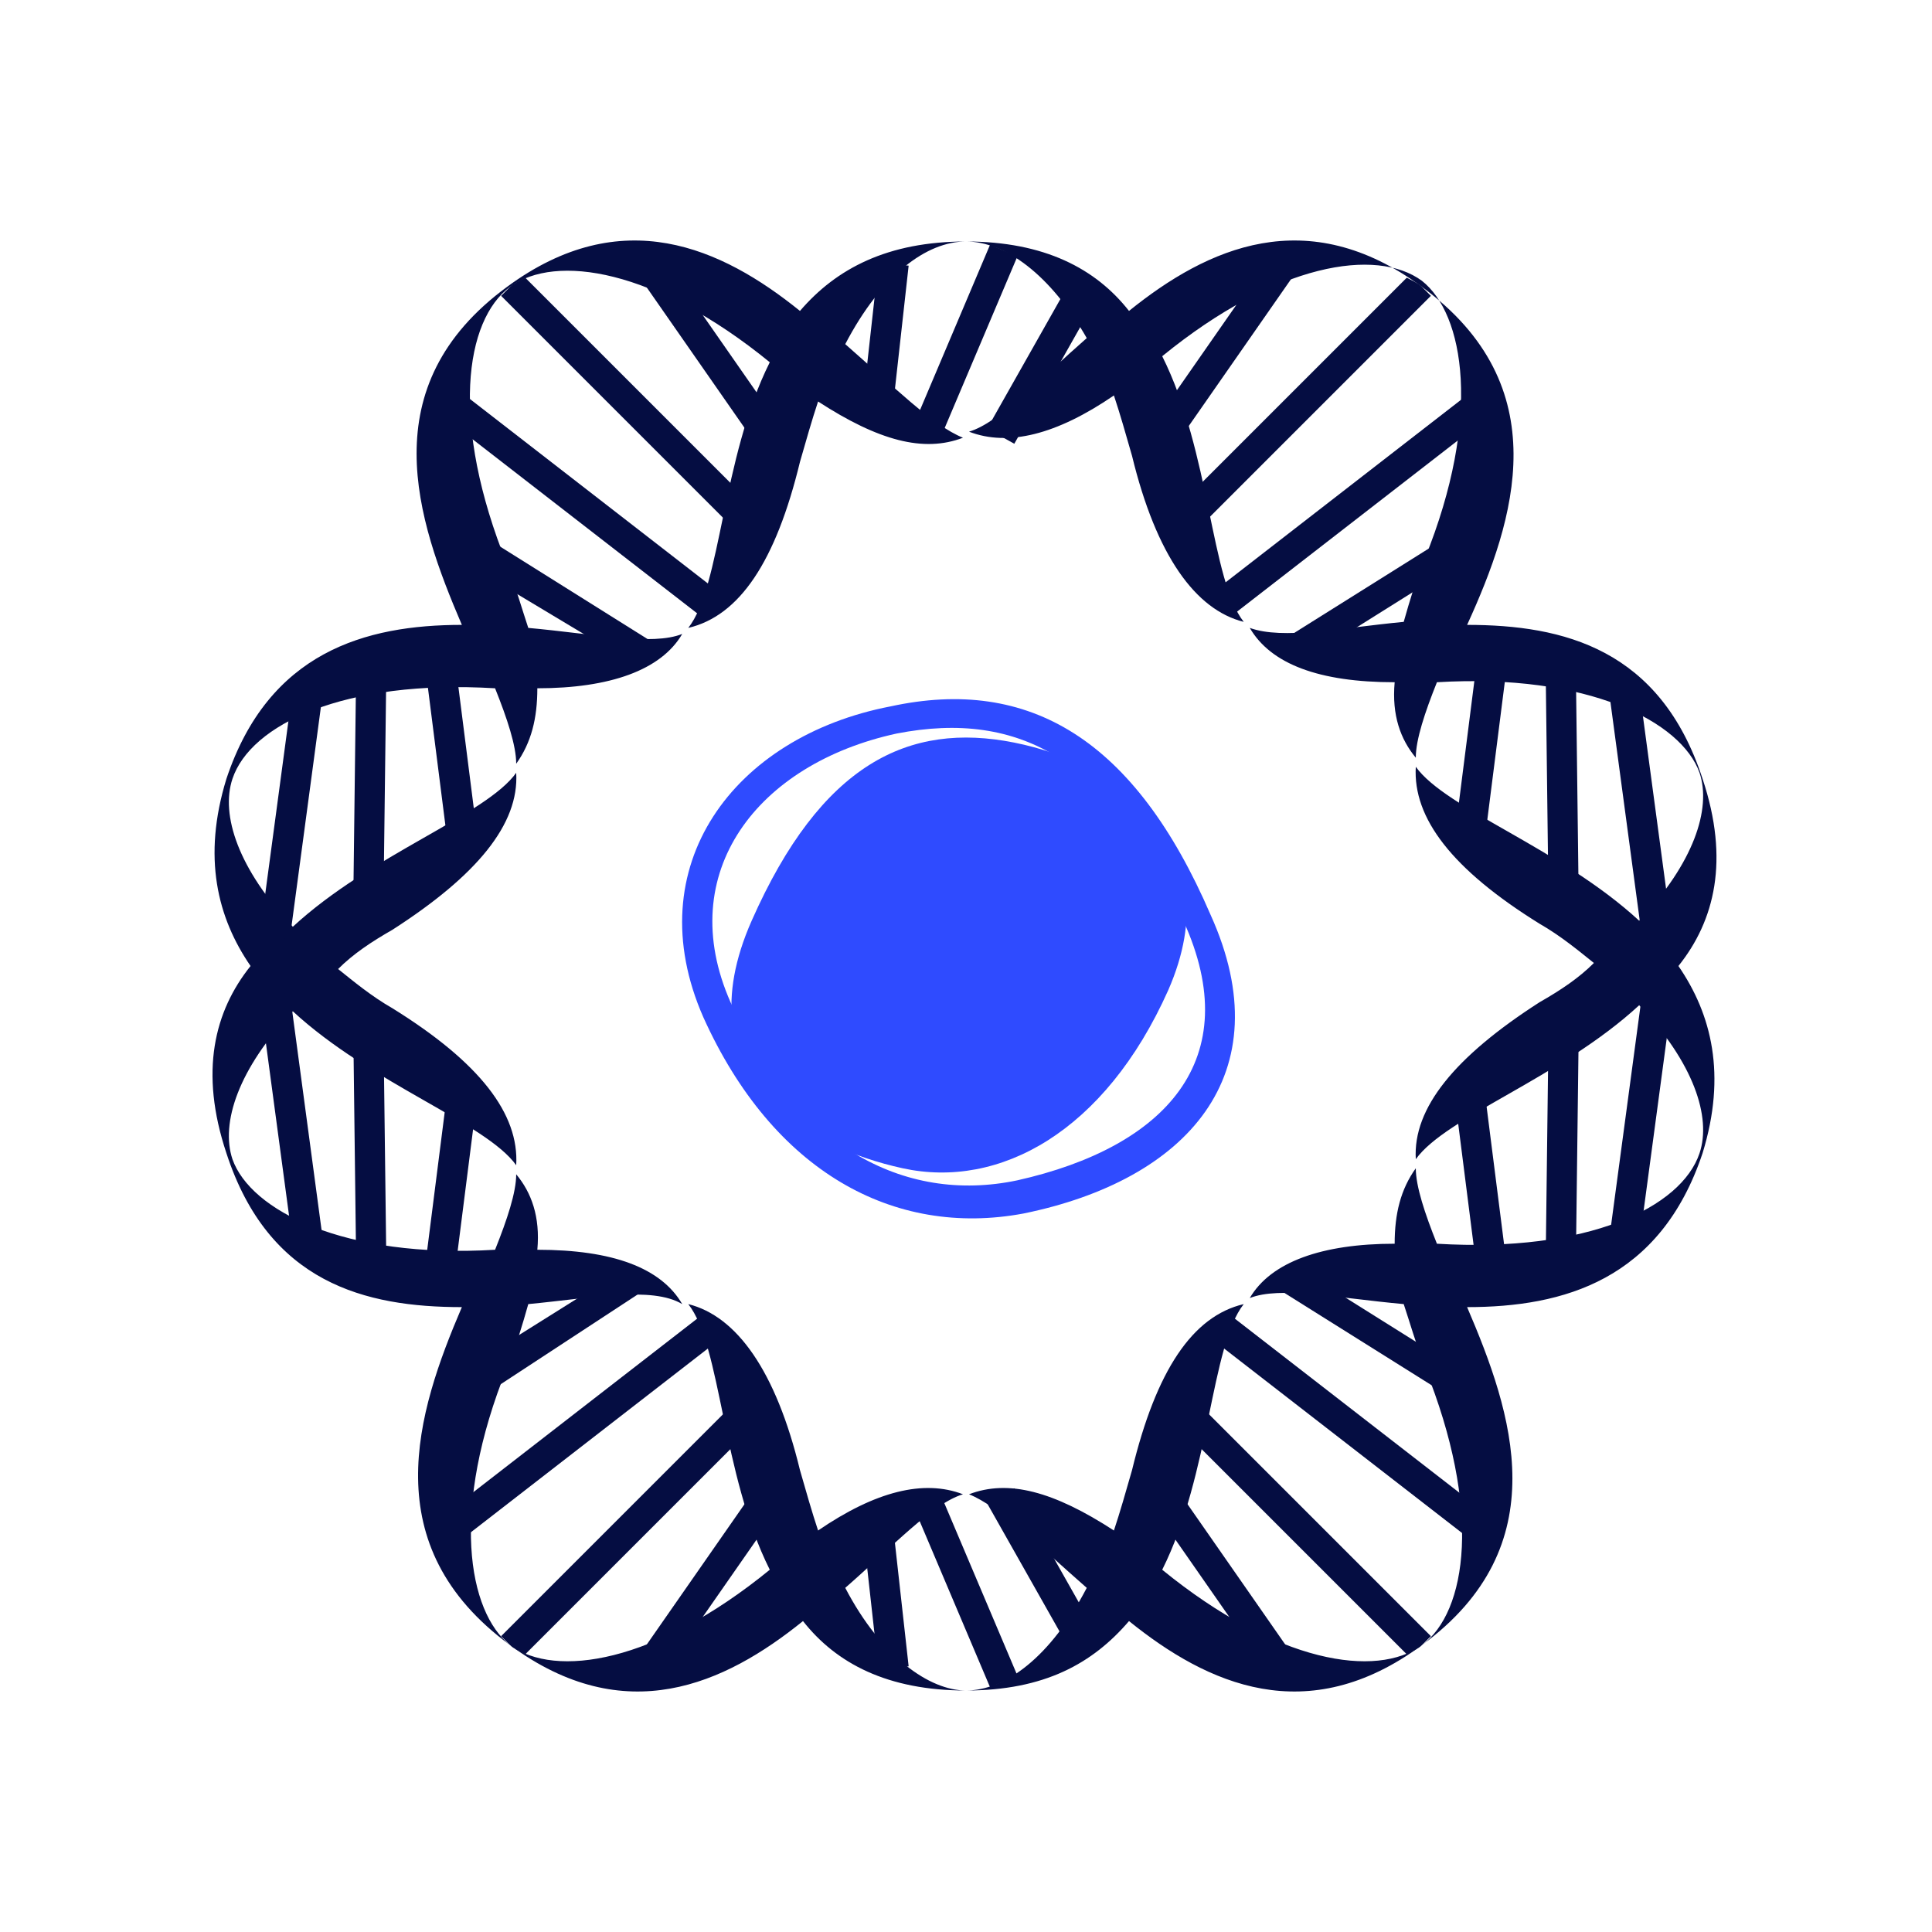
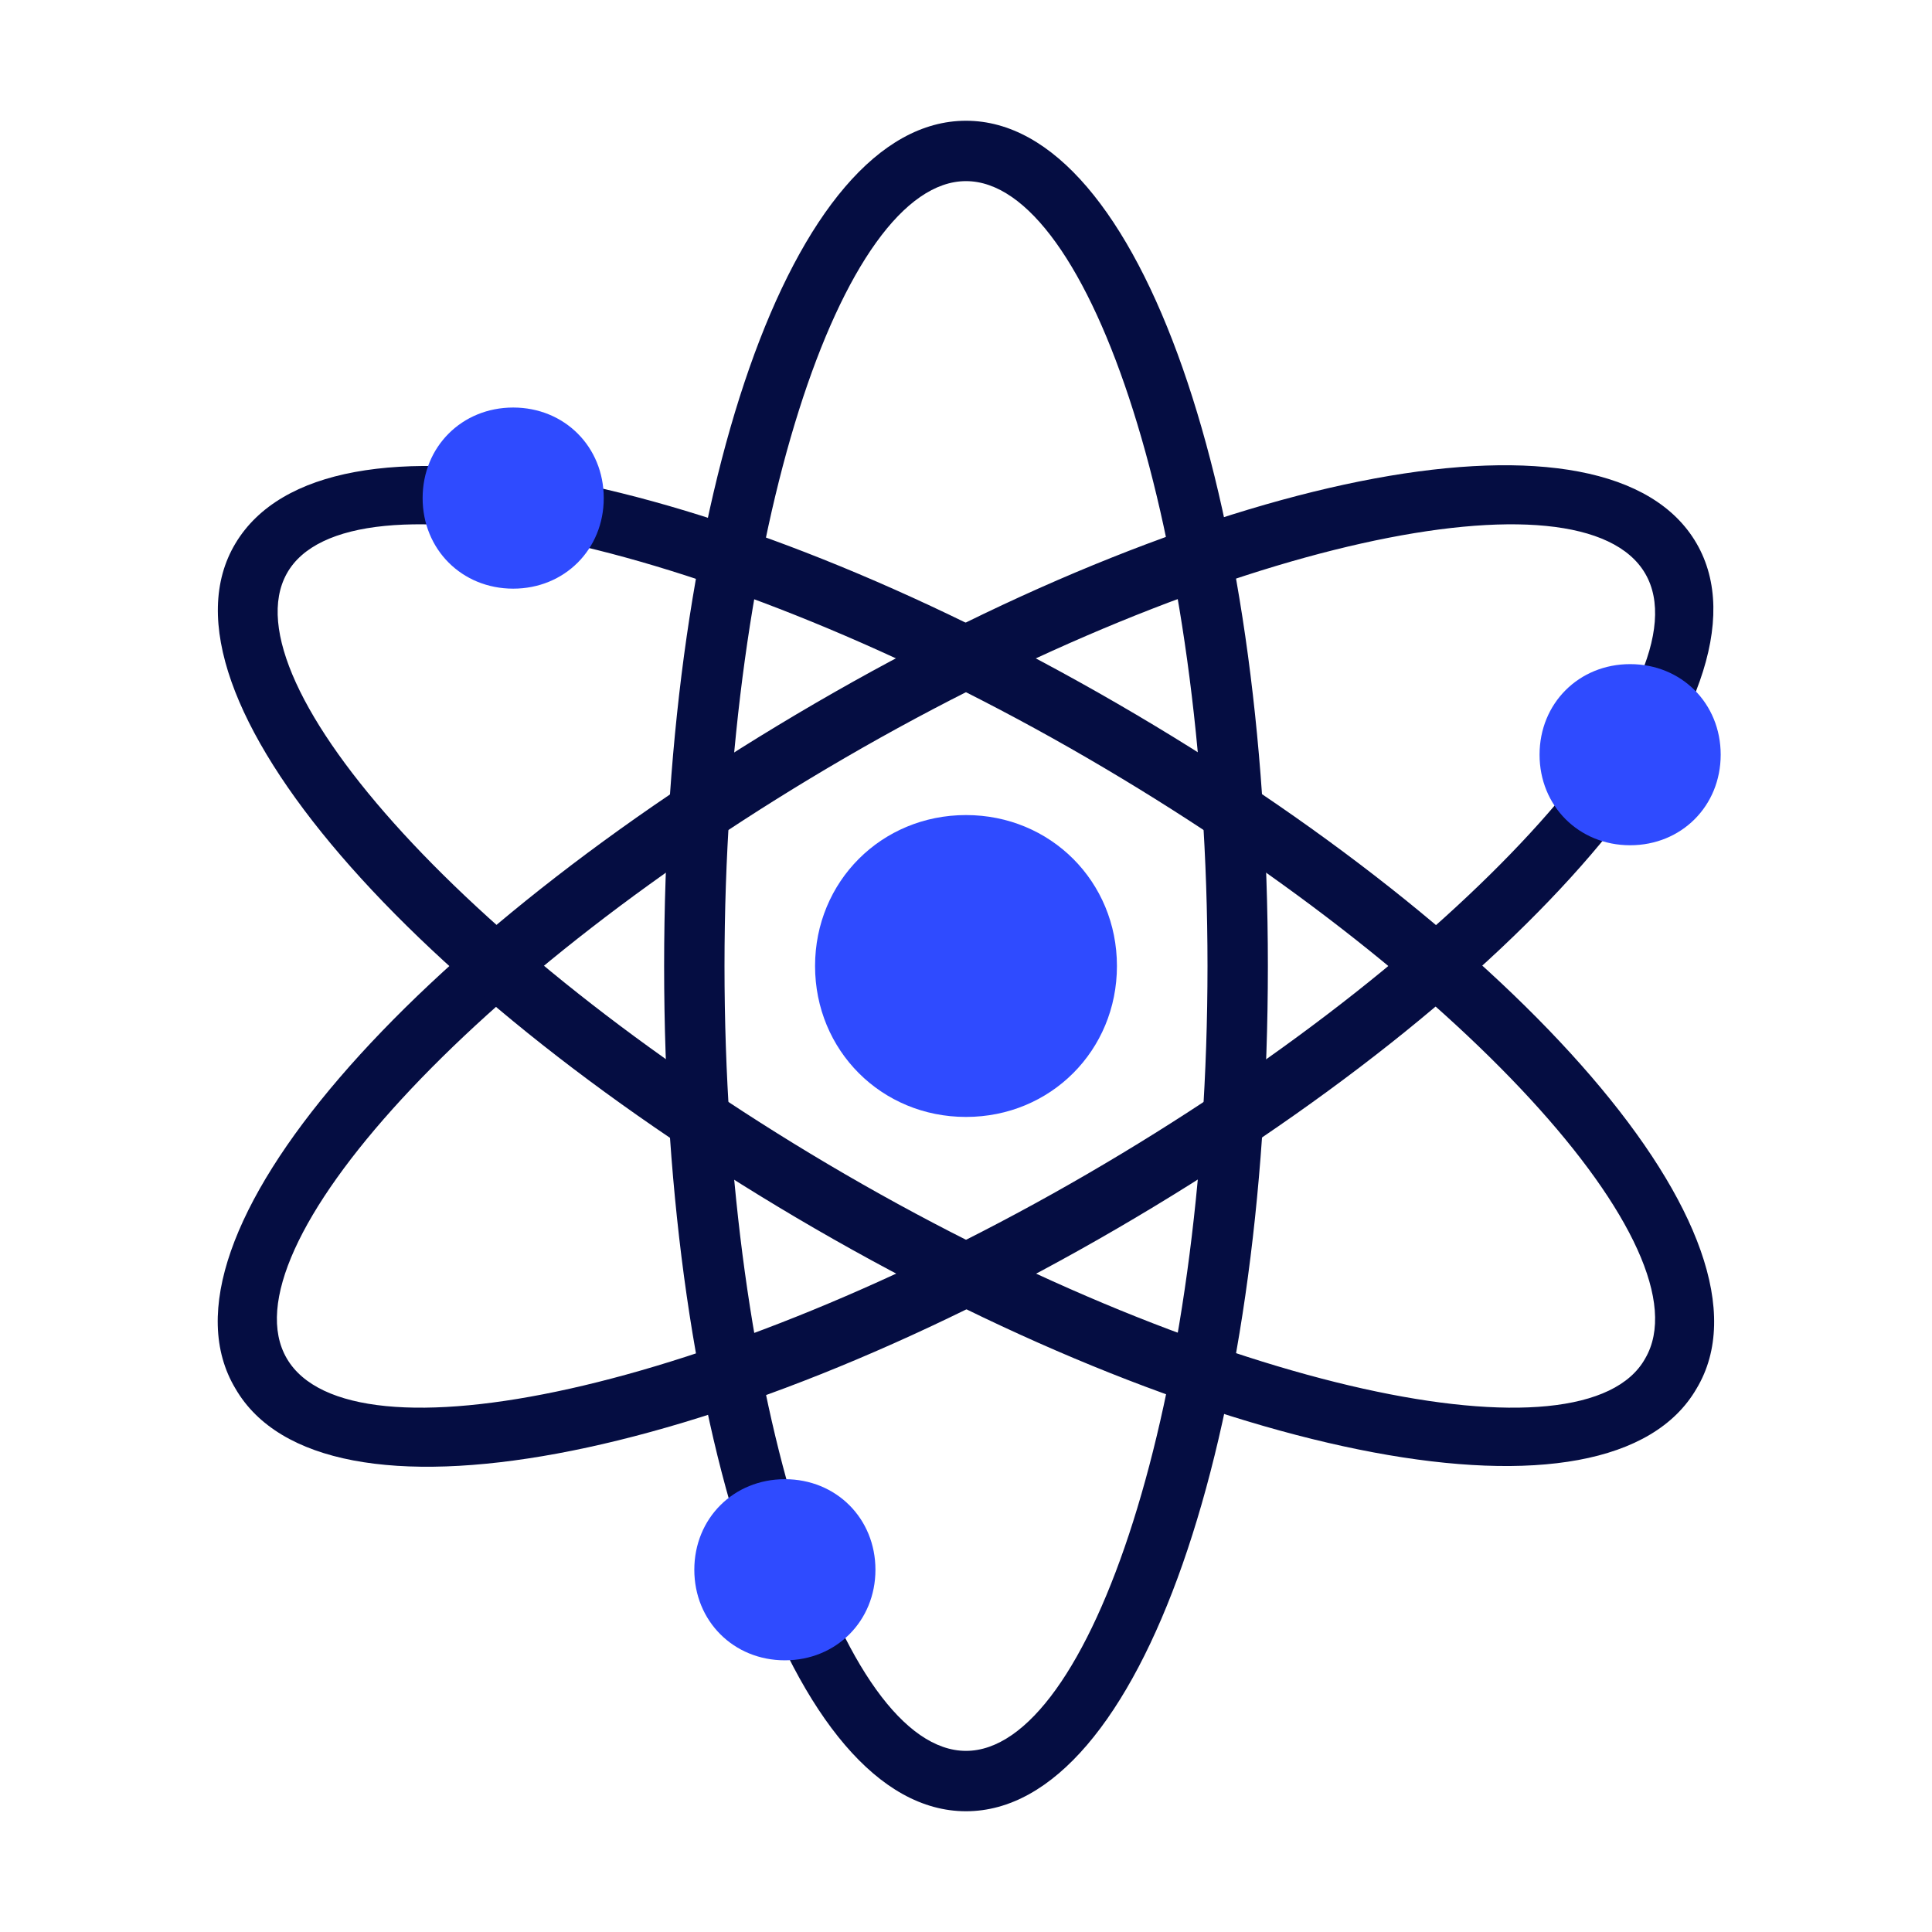
<svg xmlns="http://www.w3.org/2000/svg" width="800px" height="800px" viewBox="0 0 1024 1024" class="icon" version="1.1">
-   <path d="M280 691.2c-3.2 11.2-6.4 22.4-11.2 33.6-30.4 75.2-20.8 129.6 1.6 147.2 24 17.6 76.8 9.6 137.6-40-25.6-51.2-25.6-118.4-43.2-140.8 25.6 6.4 46.4 35.2 59.2 88 3.2 11.2 6.4 22.4 9.6 32 30.4-20.8 56-27.2 76.8-19.2-16 4.8-36.8 27.2-62.4 49.6 19.2 36.8 44.8 54.4 64 54.4 20.8 0 44.8-17.6 64-54.4-25.6-22.4-46.4-43.2-62.4-49.6 20.8-8 44.8-1.6 76.8 19.2 3.2-9.6 6.4-20.8 9.6-32 12.8-52.8 32-81.6 59.2-88-17.6 22.4-17.6 89.6-43.2 140.8 60.8 49.6 113.6 57.6 137.6 40s32-72 1.6-147.2c-4.8-12.8-8-24-11.2-33.6-35.2-3.2-65.6-9.6-81.6-3.2 11.2-19.2 38.4-28.8 76.8-28.8 0-16 3.2-28.8 11.2-40 0 9.6 4.8 24 11.2 40 80 4.8 129.6-19.2 139.2-48 6.4-19.2-3.2-48-32-78.4-41.6 38.4-102.4 59.2-118.4 81.6-1.6-27.2 20.8-54.4 65.6-83.2 11.2-6.4 20.8-12.8 28.8-20.8-8-6.4-17.6-14.4-28.8-20.8-46.4-28.8-67.2-56-65.6-83.2 16 22.4 76.8 43.2 118.4 81.6 28.8-30.4 38.4-59.2 32-78.4-9.6-27.2-59.2-52.8-139.2-48-6.4 16-11.2 30.4-11.2 40-8-9.6-12.8-22.4-11.2-40-40 0-65.6-9.6-76.8-28.8 17.6 6.4 48 0 81.6-3.2 3.2-11.2 6.4-22.4 11.2-33.6 30.4-75.2 20.8-129.6-1.6-147.2-24-17.6-76.8-9.6-137.6 40 25.6 51.2 25.6 118.4 43.2 140.8-25.6-6.4-46.4-35.2-59.2-88-3.2-11.2-6.4-22.4-9.6-32-30.4 20.8-56 27.2-76.8 19.2 16-4.8 36.8-27.2 62.4-49.6C556.8 145.6 532.8 128 512 128c-20.8 0-44.8 17.6-64 54.4 25.6 22.4 46.4 43.2 62.4 49.6-20.8 8-44.8 1.6-76.8-19.2-3.2 9.6-6.4 20.8-9.6 32-12.8 52.8-32 81.6-59.2 88 17.6-22.4 17.6-89.6 43.2-140.8-60.8-49.6-113.6-57.6-137.6-40s-32 72-1.6 147.2c4.8 12.8 8 24 11.2 33.6 35.2 3.2 65.6 9.6 81.6 3.2-11.2 19.2-38.4 28.8-76.8 28.8 0 16-3.2 28.8-11.2 40 0-9.6-4.8-24-11.2-40-80-4.8-129.6 19.2-139.2 48-6.4 19.2 3.2 48 32 78.4 41.6-38.4 102.4-59.2 118.4-81.6 1.6 27.2-20.8 54.4-65.6 83.2-11.2 6.4-20.8 12.8-28.8 20.8 8 6.4 17.6 14.4 28.8 20.8 46.4 28.8 67.2 56 65.6 83.2-16-22.4-76.8-43.2-118.4-81.6-28.8 30.4-38.4 59.2-32 78.4 9.6 27.2 59.2 52.8 139.2 48 6.4-16 11.2-30.4 11.2-40 8 9.6 12.8 22.4 11.2 40 40 0 65.6 9.6 76.8 28.8-16-9.6-48-3.2-81.6 0z m-35.2 1.6c-51.2 0-102.4-12.8-124.8-81.6-14.4-43.2-6.4-75.2 12.8-99.2-17.6-25.6-25.6-57.6-12.8-99.2 22.4-67.2 73.6-81.6 124.8-81.6-24-56-48-126.4 24-179.2 60.8-44.8 113.6-20.8 155.2 12.8C443.2 142.4 470.4 128 512 128s68.8 14.4 86.4 36.8c41.6-33.6 94.4-57.6 155.2-12.8 72 52.8 49.6 123.2 24 179.2 51.2 0 102.4 12.8 124.8 81.6 14.4 43.2 6.4 75.2-12.8 99.2 17.6 25.6 25.6 57.6 12.8 99.2-22.4 67.2-73.6 81.6-124.8 81.6 24 56 48 126.4-24 179.2-60.8 44.8-113.6 20.8-155.2-12.8-19.2 22.4-44.8 36.8-86.4 36.8s-68.8-14.4-86.4-36.8c-41.6 33.6-94.4 57.6-155.2 12.8-72-52.8-49.6-123.2-25.6-179.2z" fill="#050D42" />
-   <path d="M472 374.4c-83.2 16-134.4 84.8-99.2 164.8 36.8 81.6 100.8 116.8 169.6 104 86.4-17.6 137.6-73.6 99.2-158.4-40-92.8-96-126.4-169.6-110.4z m3.2 14.4c65.6-12.8 113.6 14.4 152 99.2 33.6 73.6-9.6 120-88 137.6-60.8 12.8-118.4-19.2-152-94.4-30.4-68.8 14.4-126.4 88-142.4z" fill="#2F4BFF" />
-   <path d="M240 683.2l-16-1.6 12.8-100.8 16 1.6-12.8 100.8z m-35.2-11.2h-16l-1.6-129.6h16l1.6 129.6z m-33.6-14.4l-16 1.6L137.6 528l16-1.6 17.6 131.2zM240 340.8l12.8 100.8-16 1.6-12.8-100.8 16-1.6z m-35.2 11.2l-1.6 129.6h-16l1.6-129.6h16z m-33.6 14.4l-17.6 131.2-16-1.6 17.6-131.2 16 1.6z m67.2 454.4l-9.6-12.8 142.4-110.4 9.6 12.8-142.4 110.4z m113.6 65.6l-12.8-9.6 62.4-89.6 12.8 9.6-62.4 89.6z m-102.4-142.4l-9.6-14.4 94.4-59.2 8 12.8-92.8 60.8z m20.8 128l-4.8-4.8 1.6-1.6 120-120 11.2 11.2-120 120c-3.2-1.6-6.4-3.2-8-4.8z m-32-668.8l142.4 110.4-9.6 12.8-142.4-110.4 9.6-12.8zM352 137.6l62.4 89.6-12.8 9.6-62.4-89.6 12.8-9.6z m-102.4 142.4l94.4 59.2-8 12.8-96-57.6 9.6-14.4z m20.8-128c1.6-1.6 4.8-3.2 8-4.8l120 120-11.2 11.2-120-120-1.6-1.6 4.8-4.8zM784 683.2l-12.8-100.8 16-1.6 12.8 100.8-16 1.6z m35.2-11.2l1.6-129.6h16l-1.6 129.6h-16z m33.6-14.4l17.6-131.2 16 1.6-17.6 131.2-16-1.6zM784 340.8l16 1.6-12.8 100.8-16-1.6 12.8-100.8z m35.2 11.2h16l1.6 129.6h-16l-1.6-129.6z m33.6 14.4l16-1.6 17.6 131.2-16 1.6-17.6-131.2z m-67.2 454.4l-142.4-110.4 9.6-12.8 142.4 110.4-9.6 12.8zM672 886.4l-62.4-89.6 12.8-9.6 62.4 89.6-12.8 9.6z m102.4-142.4l-94.4-59.2 8-12.8 94.4 59.2-8 12.8z m-20.8 128c-1.6 1.6-4.8 3.2-8 4.8l-120-120 11.2-11.2 120 120 1.6 1.6-4.8 4.8z m32-668.8l9.6 12.8-142.4 110.4-9.6-12.8 142.4-110.4zM672 137.6l12.8 9.6-62.4 89.6-12.8-9.6L672 137.6z m102.4 142.4l8 12.8L688 352l-8-12.8 94.4-59.2z m-20.8-128l4.8 4.8-1.6 1.6-120 120-11.2-11.2 120-120c3.2 1.6 6.4 3.2 8 4.8zM457.6 812.8l16-1.6 8 72-16 1.6-8-72z m65.6-16l14.4-8 41.6 73.6-14.4 8-41.6-73.6z m-38.4 3.2l14.4-6.4 40 94.4-14.4 6.4-40-94.4z m-27.2-588.8l8-72 16 1.6-8 72-16-1.6z m65.6 16l41.6-73.6 14.4 8-41.6 73.6-14.4-8z m-38.4-3.2l40-94.4 14.4 6.4-40 94.4-14.4-6.4z" fill="#050D42" />
-   <path d="M537.6 393.6c-56-11.2-102.4 11.2-139.2 94.4s28.8 120 80 131.2 107.2-19.2 140.8-94.4c33.6-76.8-25.6-120-81.6-131.2z" fill="#2F4BFF" />
+   <path d="M512 960c-92.8 0-160-200-160-448S419.2 64 512 64s160 200 160 448-67.2 448-160 448z m0-32c65.6 0 128-185.6 128-416S577.6 96 512 96s-128 185.6-128 416 62.4 416 128 416z" fill="#050D42" />
+   <path d="M124.8 736c-48-80 92.8-238.4 307.2-363.2S852.8 208 899.2 288 806.4 526.4 592 651.2 171.2 816 124.8 736z m27.2-16c33.6 57.6 225.6 17.6 424-97.6S905.6 361.6 872 304 646.4 286.4 448 401.6 118.4 662.4 152 720z" fill="#050D42" />
+   <path d="M899.2 736c-46.4 80-254.4 38.4-467.2-84.8S76.8 368 124.8 288s254.4-38.4 467.2 84.8S947.2 656 899.2 736z m-27.2-16c33.6-57.6-97.6-203.2-296-318.4S184 246.4 152 304 249.6 507.2 448 622.4s392 155.2 424 97.6z" fill="#050D42" />
+   <path d="M512 592c-44.8 0-80-35.2-80-80s35.2-80 80-80 80 35.2 80 80-35.2 80-80 80zM272 312c-27.2 0-48-20.8-48-48s20.8-48 48-48 48 20.8 48 48-20.8 48-48 48zM416 880c-27.2 0-48-20.8-48-48s20.8-48 48-48 48 20.8 48 48-20.8 48-48 48z m448-432c-27.2 0-48-20.8-48-48s20.8-48 48-48 48 20.8 48 48-20.8 48-48 48z" fill="#2F4BFF" />
</svg>
